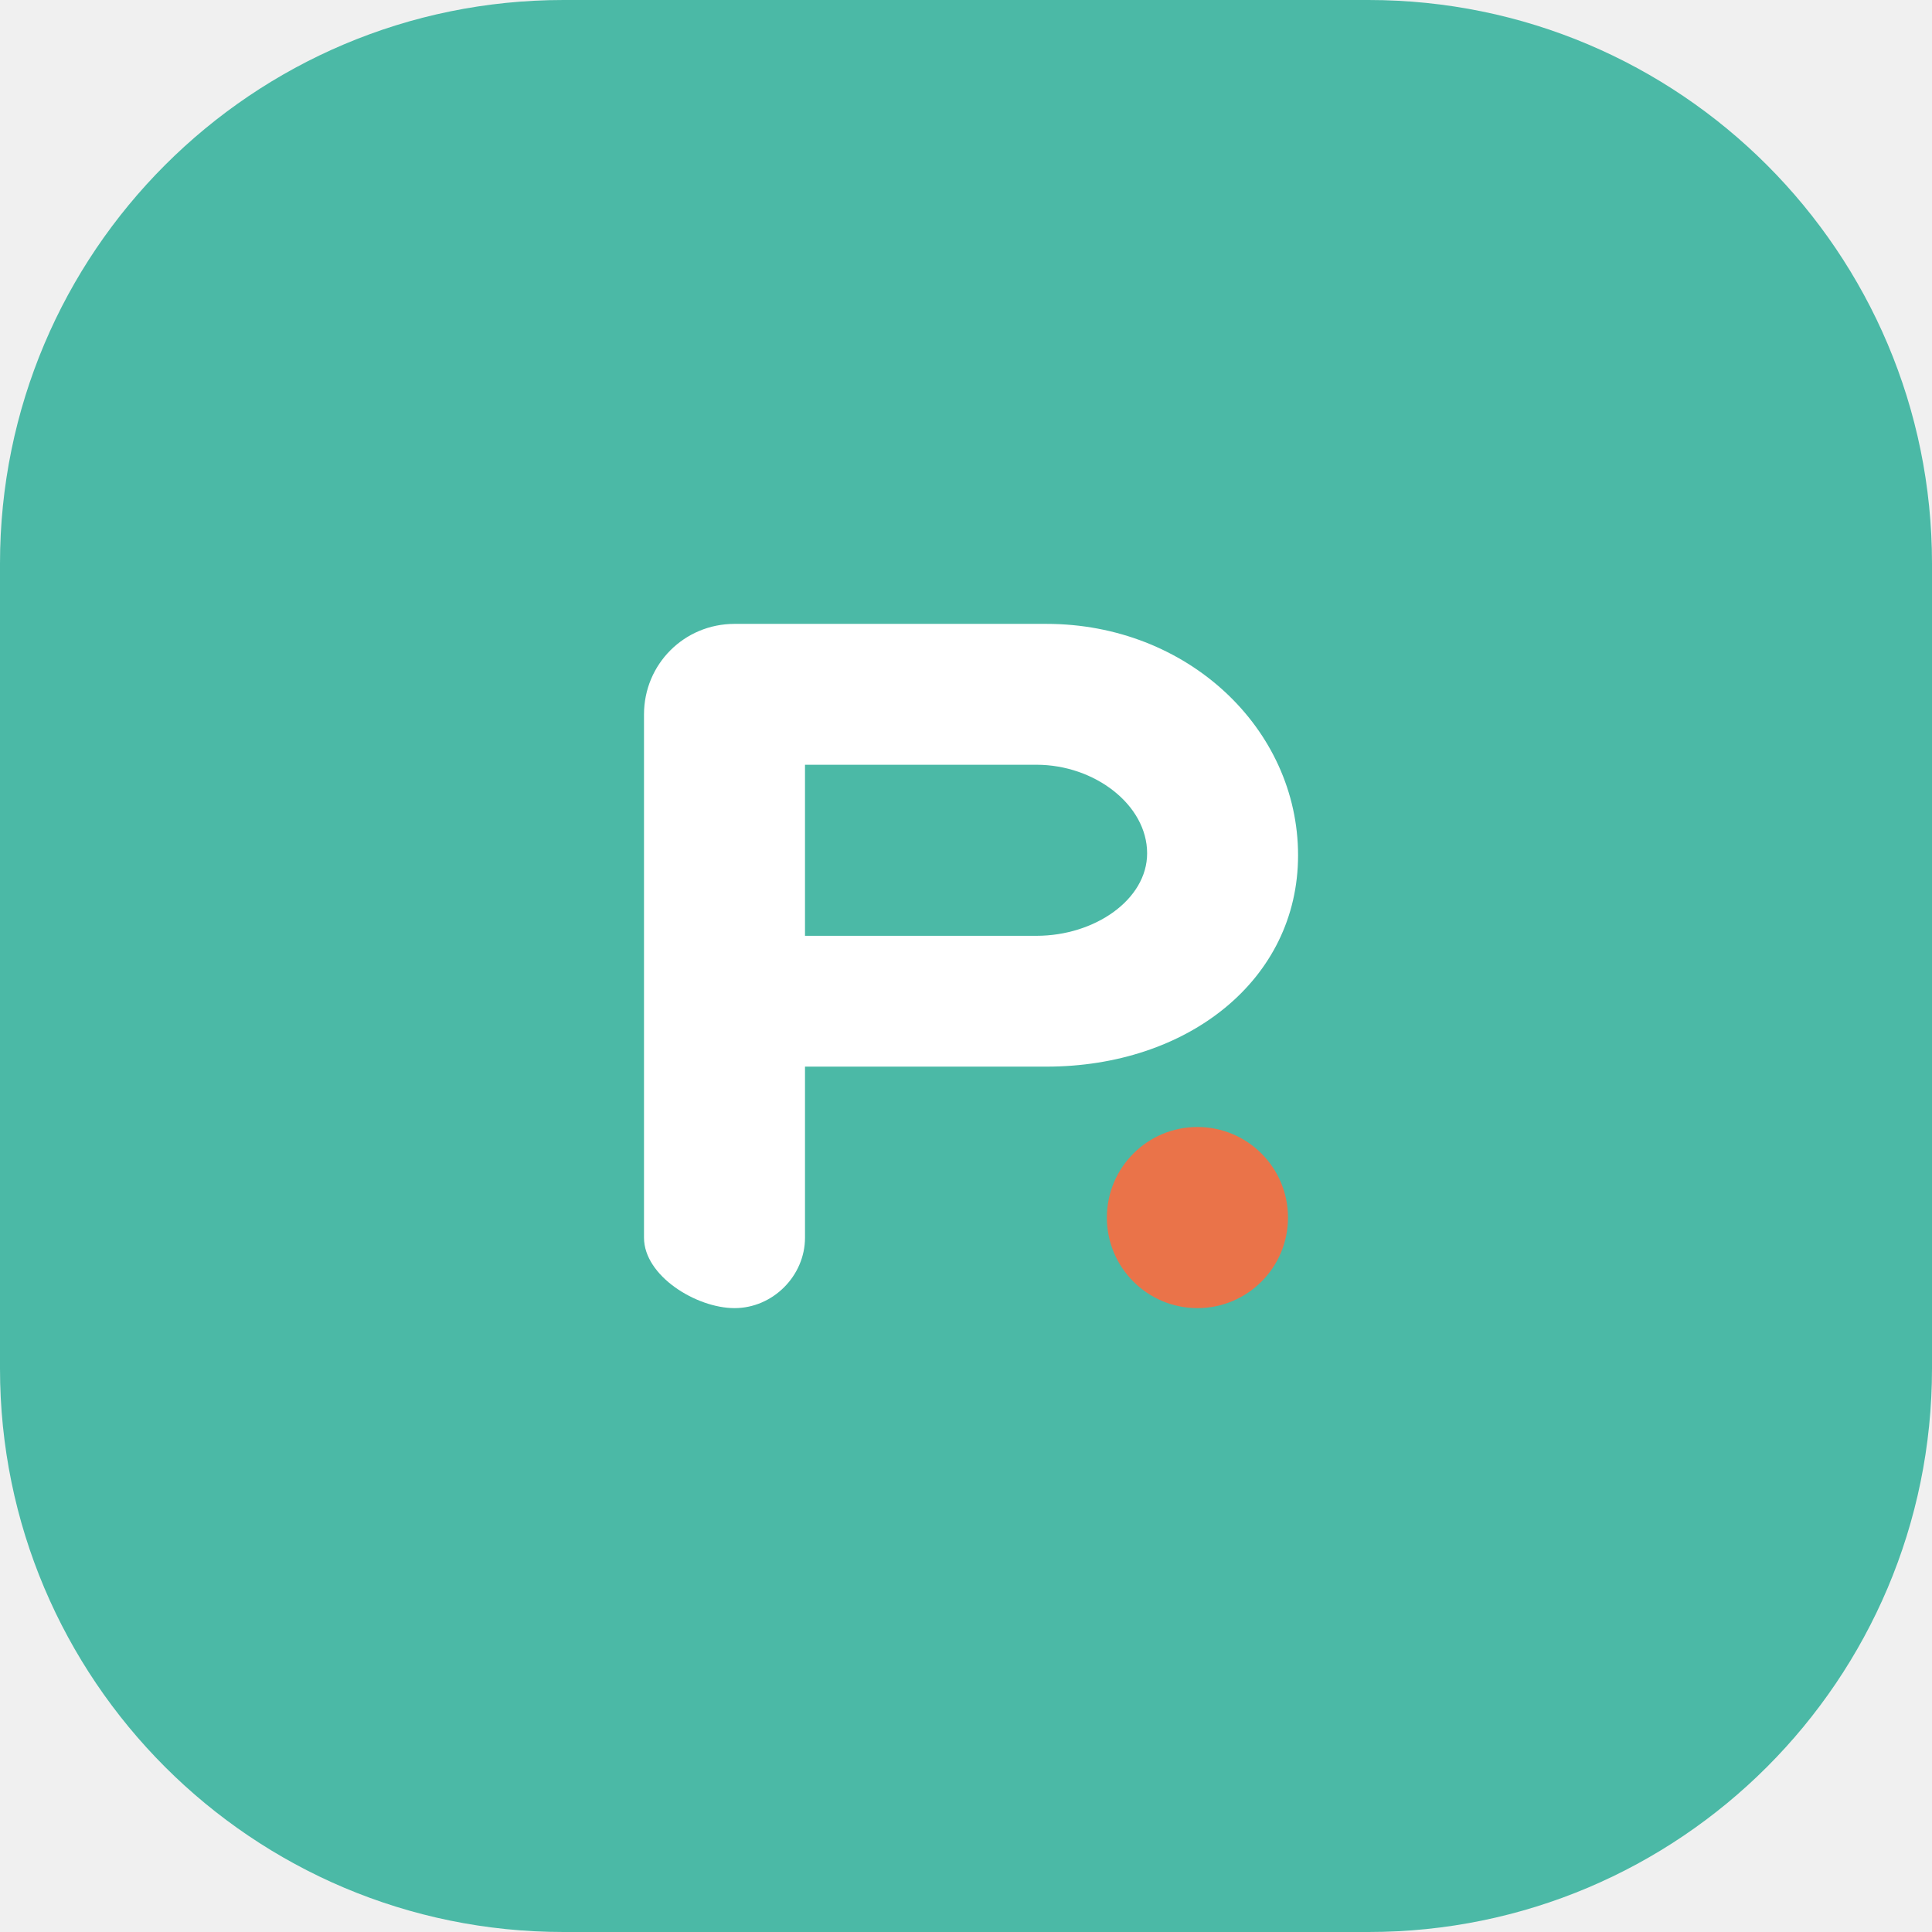
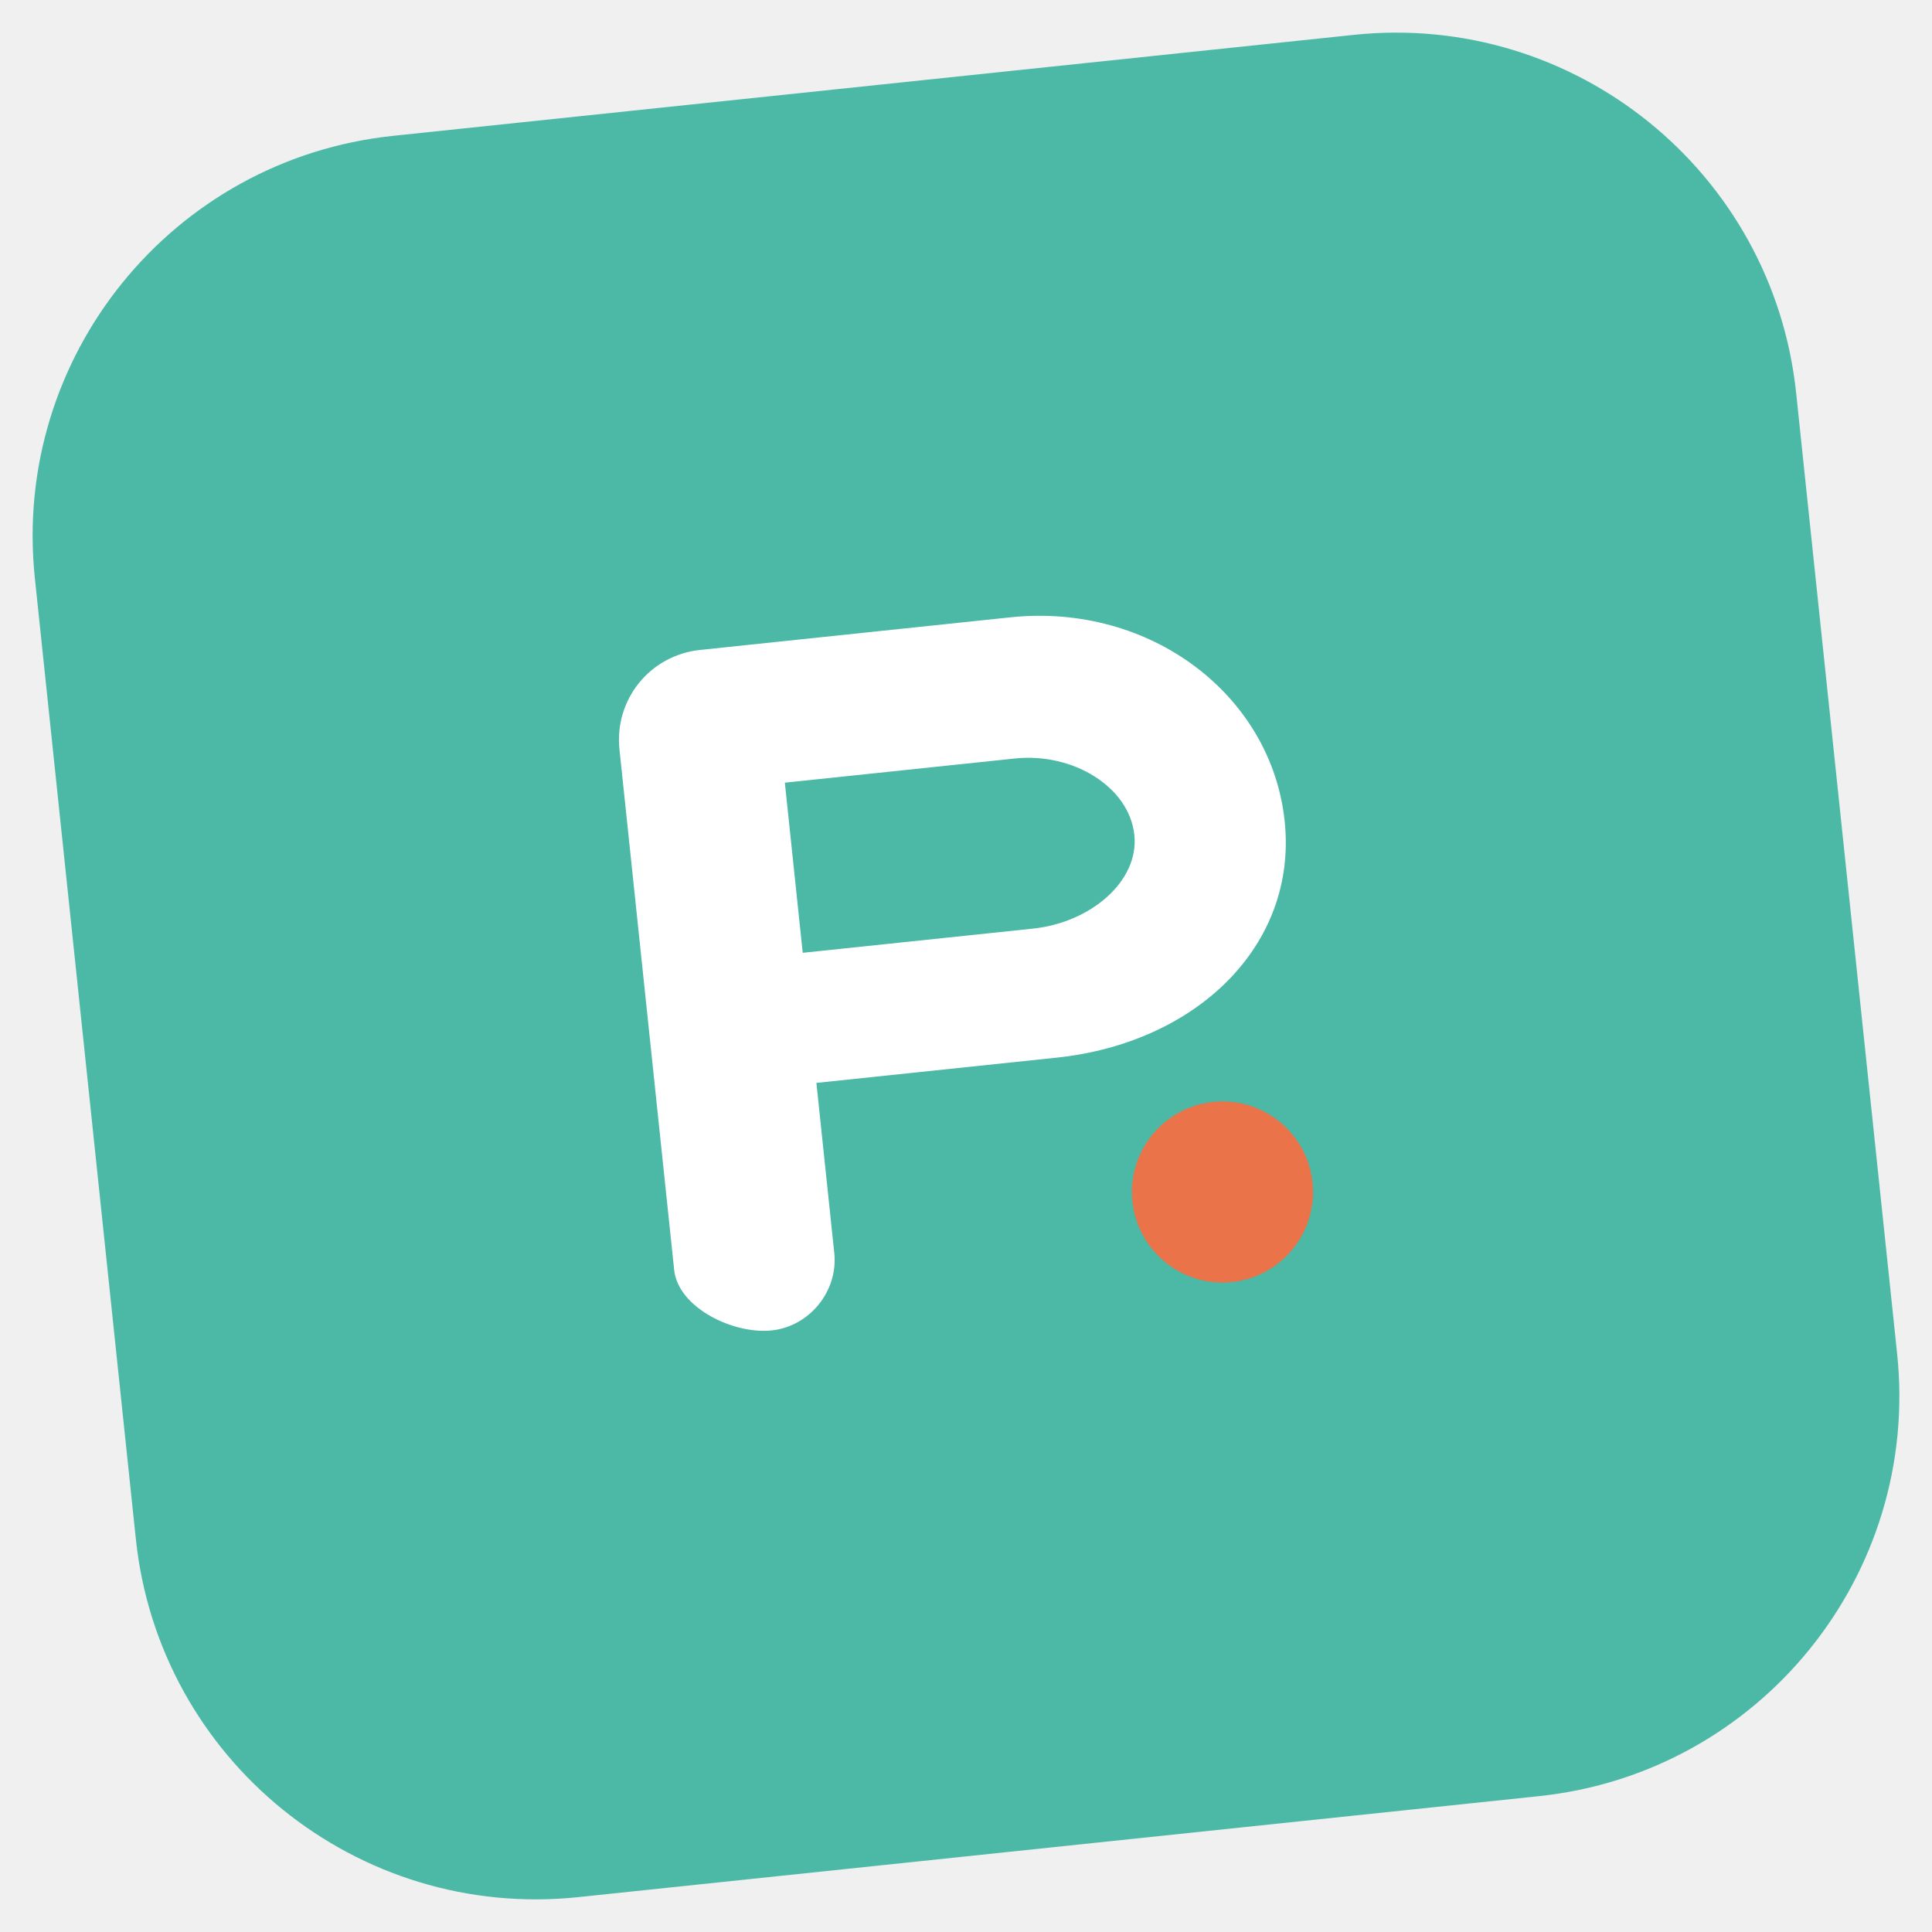
<svg xmlns="http://www.w3.org/2000/svg" viewBox="0 0 48 48" width="512" height="512">
-   <rect width="48" height="48" rx="14" fill="#4BB9A6" />
-   <g transform="translate(12, 12)">
-     <path fill="#FFFFFF" fill-rule="evenodd" clip-rule="evenodd" d="M 4 5.75 C 4 4.5 5 3.5 6.25 3.5 H 14 C 17.5 3.5 20.25 6.1 20.25 9.25 C 20.25 12.35 17.5 14.5 14 14.5 H 8 V 18.75 C 8 19.7 7.2 20.5 6.25 20.5 C 5.3 20.5 4 19.7 4 18.75 V 5.75 Z M 8 7 V 11.25 H 13.75 C 15.2 11.25 16.5 10.35 16.5 9.2 C 16.5 8 15.2 7 13.75 7 H 8 Z" />
-     <circle cx="17.75" cy="18.25" r="2.25" fill="#EA7349" />
+   <g transform="rotate(-6 24 24)">
+     <rect x="2" y="2" width="44" height="44" rx="10" fill="#4BB9A6" />
+     <g transform="translate(12, 12)">
+       <path fill="#FFFFFF" fill-rule="evenodd" clip-rule="evenodd" d="M 4 5.75 C 4 4.5 5 3.5 6.25 3.5 H 14 C 17.5 3.5 20.25 6.1 20.25 9.25 C 20.25 12.35 17.5 14.5 14 14.5 H 8 V 18.75 C 8 19.7 7.2 20.5 6.25 20.5 C 5.3 20.5 4 19.7 4 18.75 V 5.75 Z M 8 7 V 11.25 H 13.75 C 15.2 11.25 16.5 10.35 16.5 9.2 C 16.5 8 15.2 7 13.75 7 H 8 Z" />
+       <circle cx="17.75" cy="18.25" r="2.25" fill="#EA7349" />
+     </g>
  </g>
</svg>
